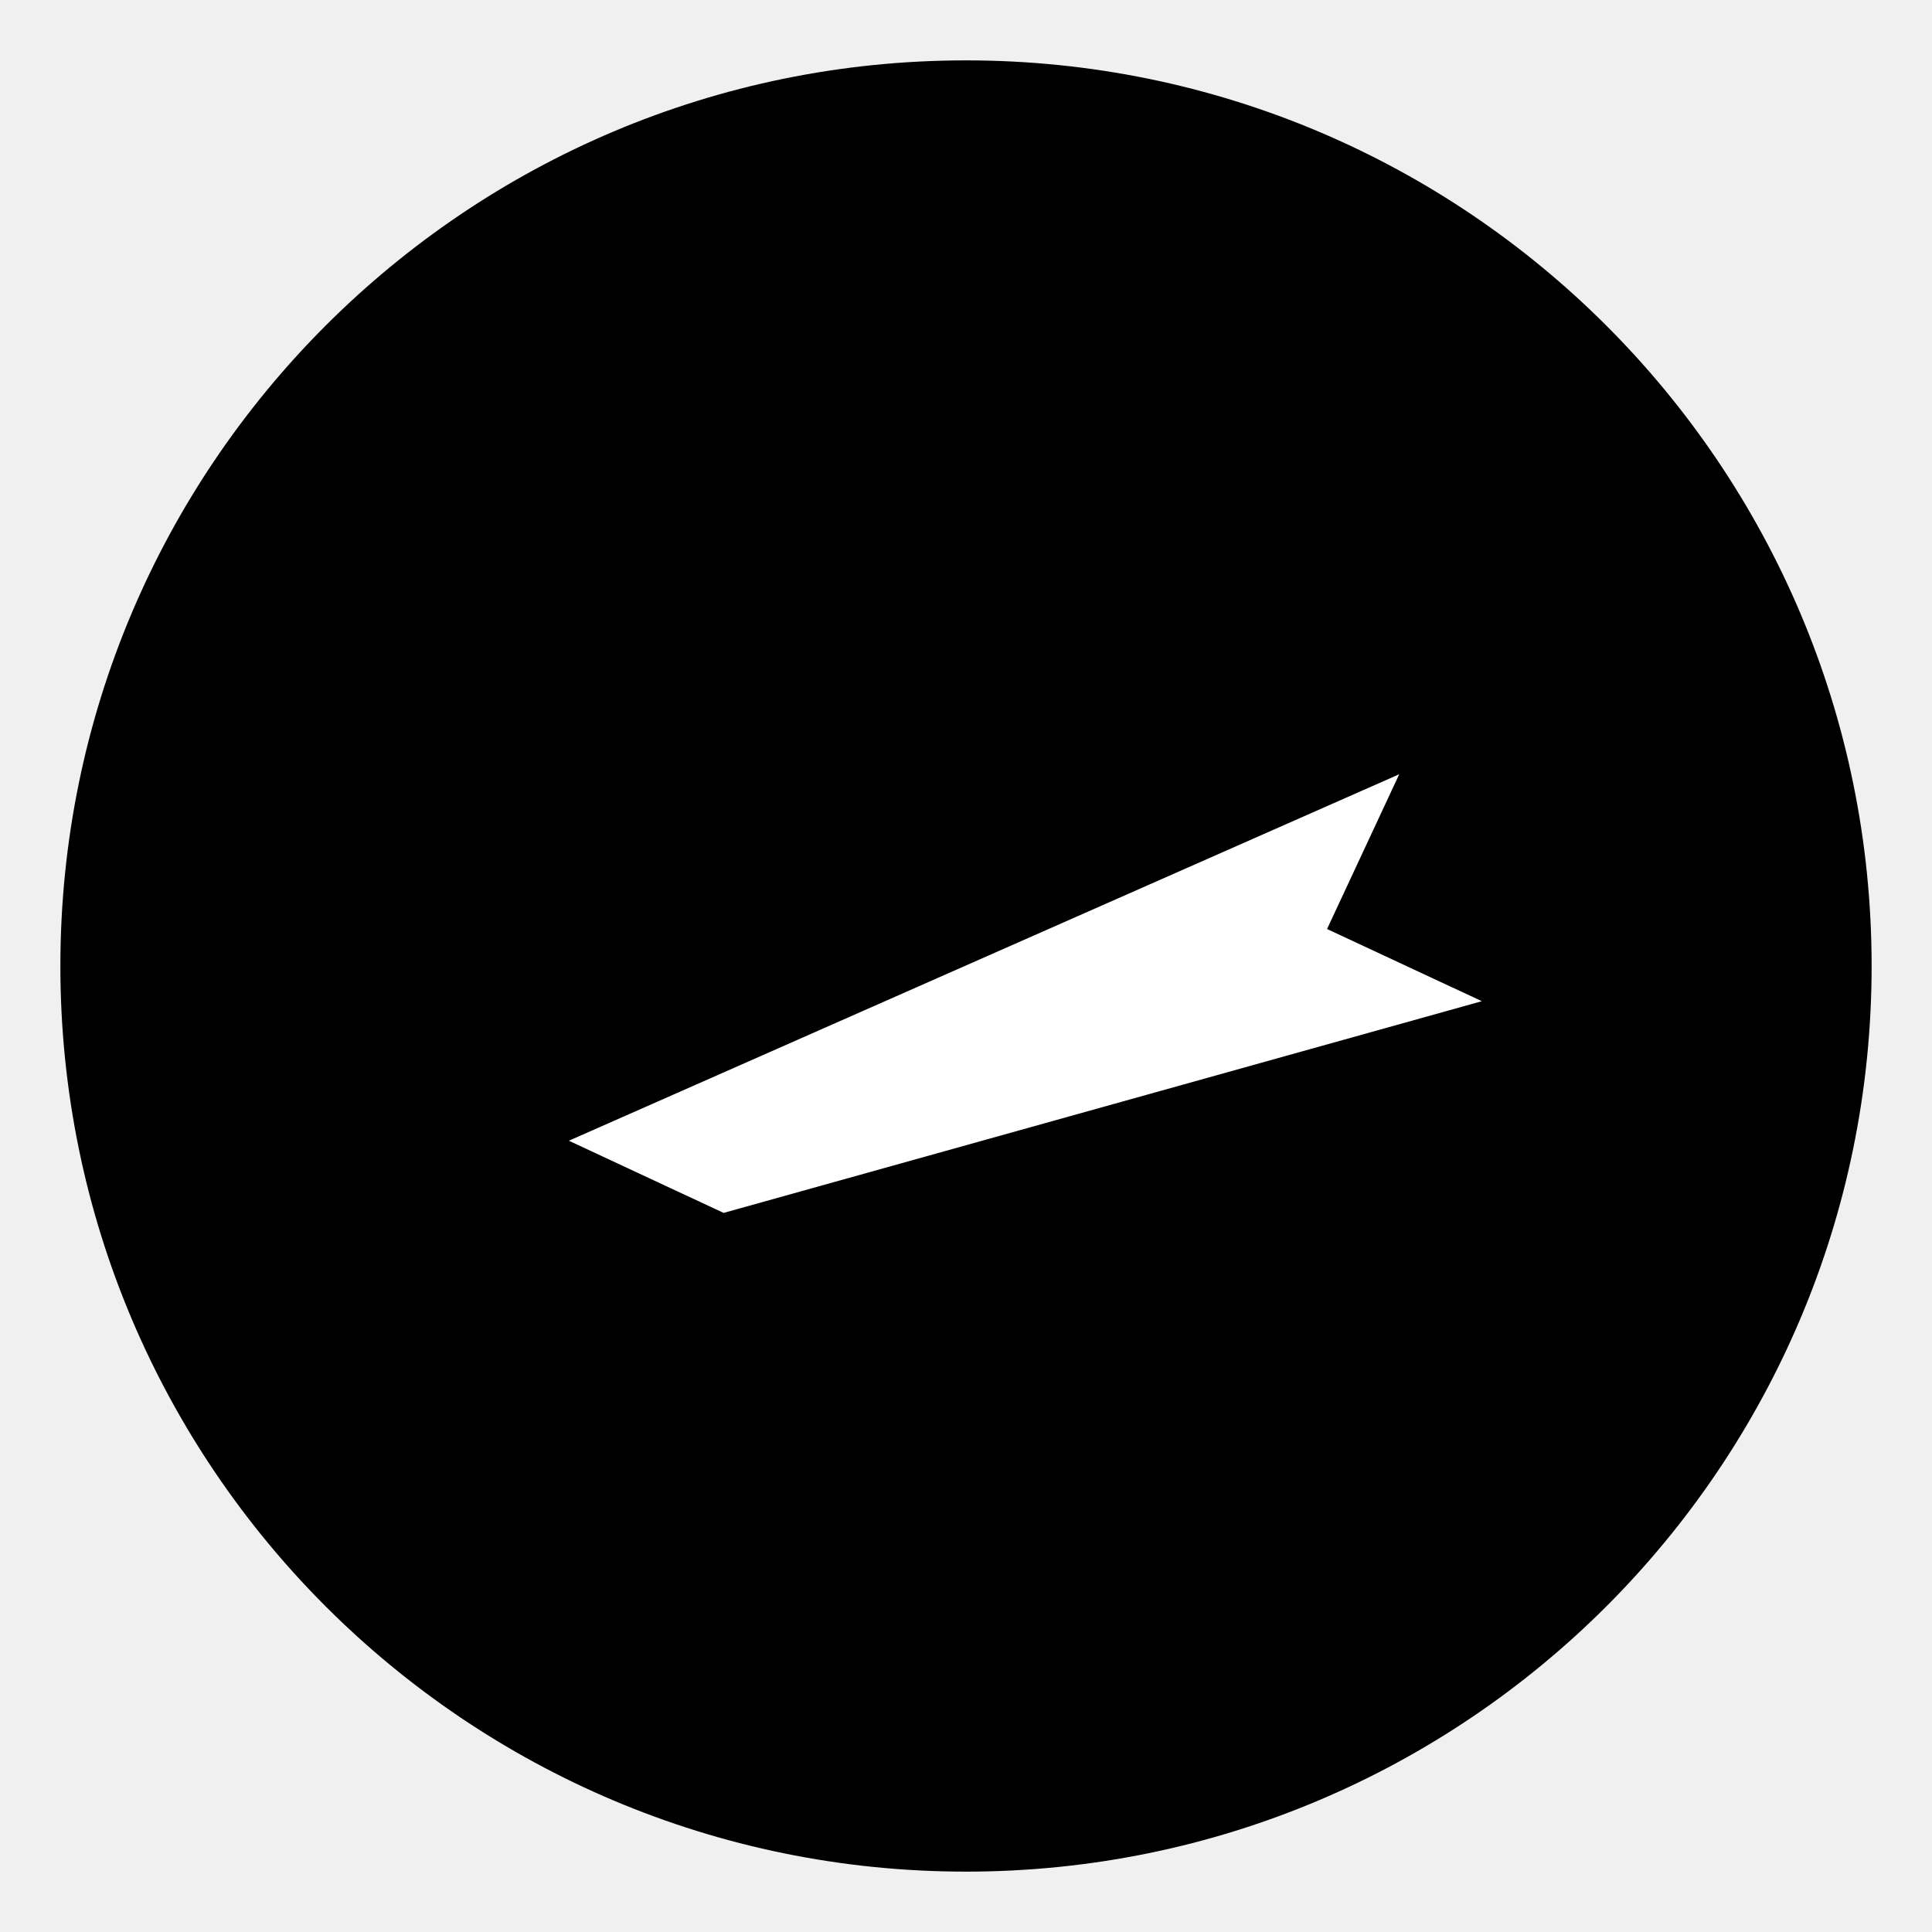
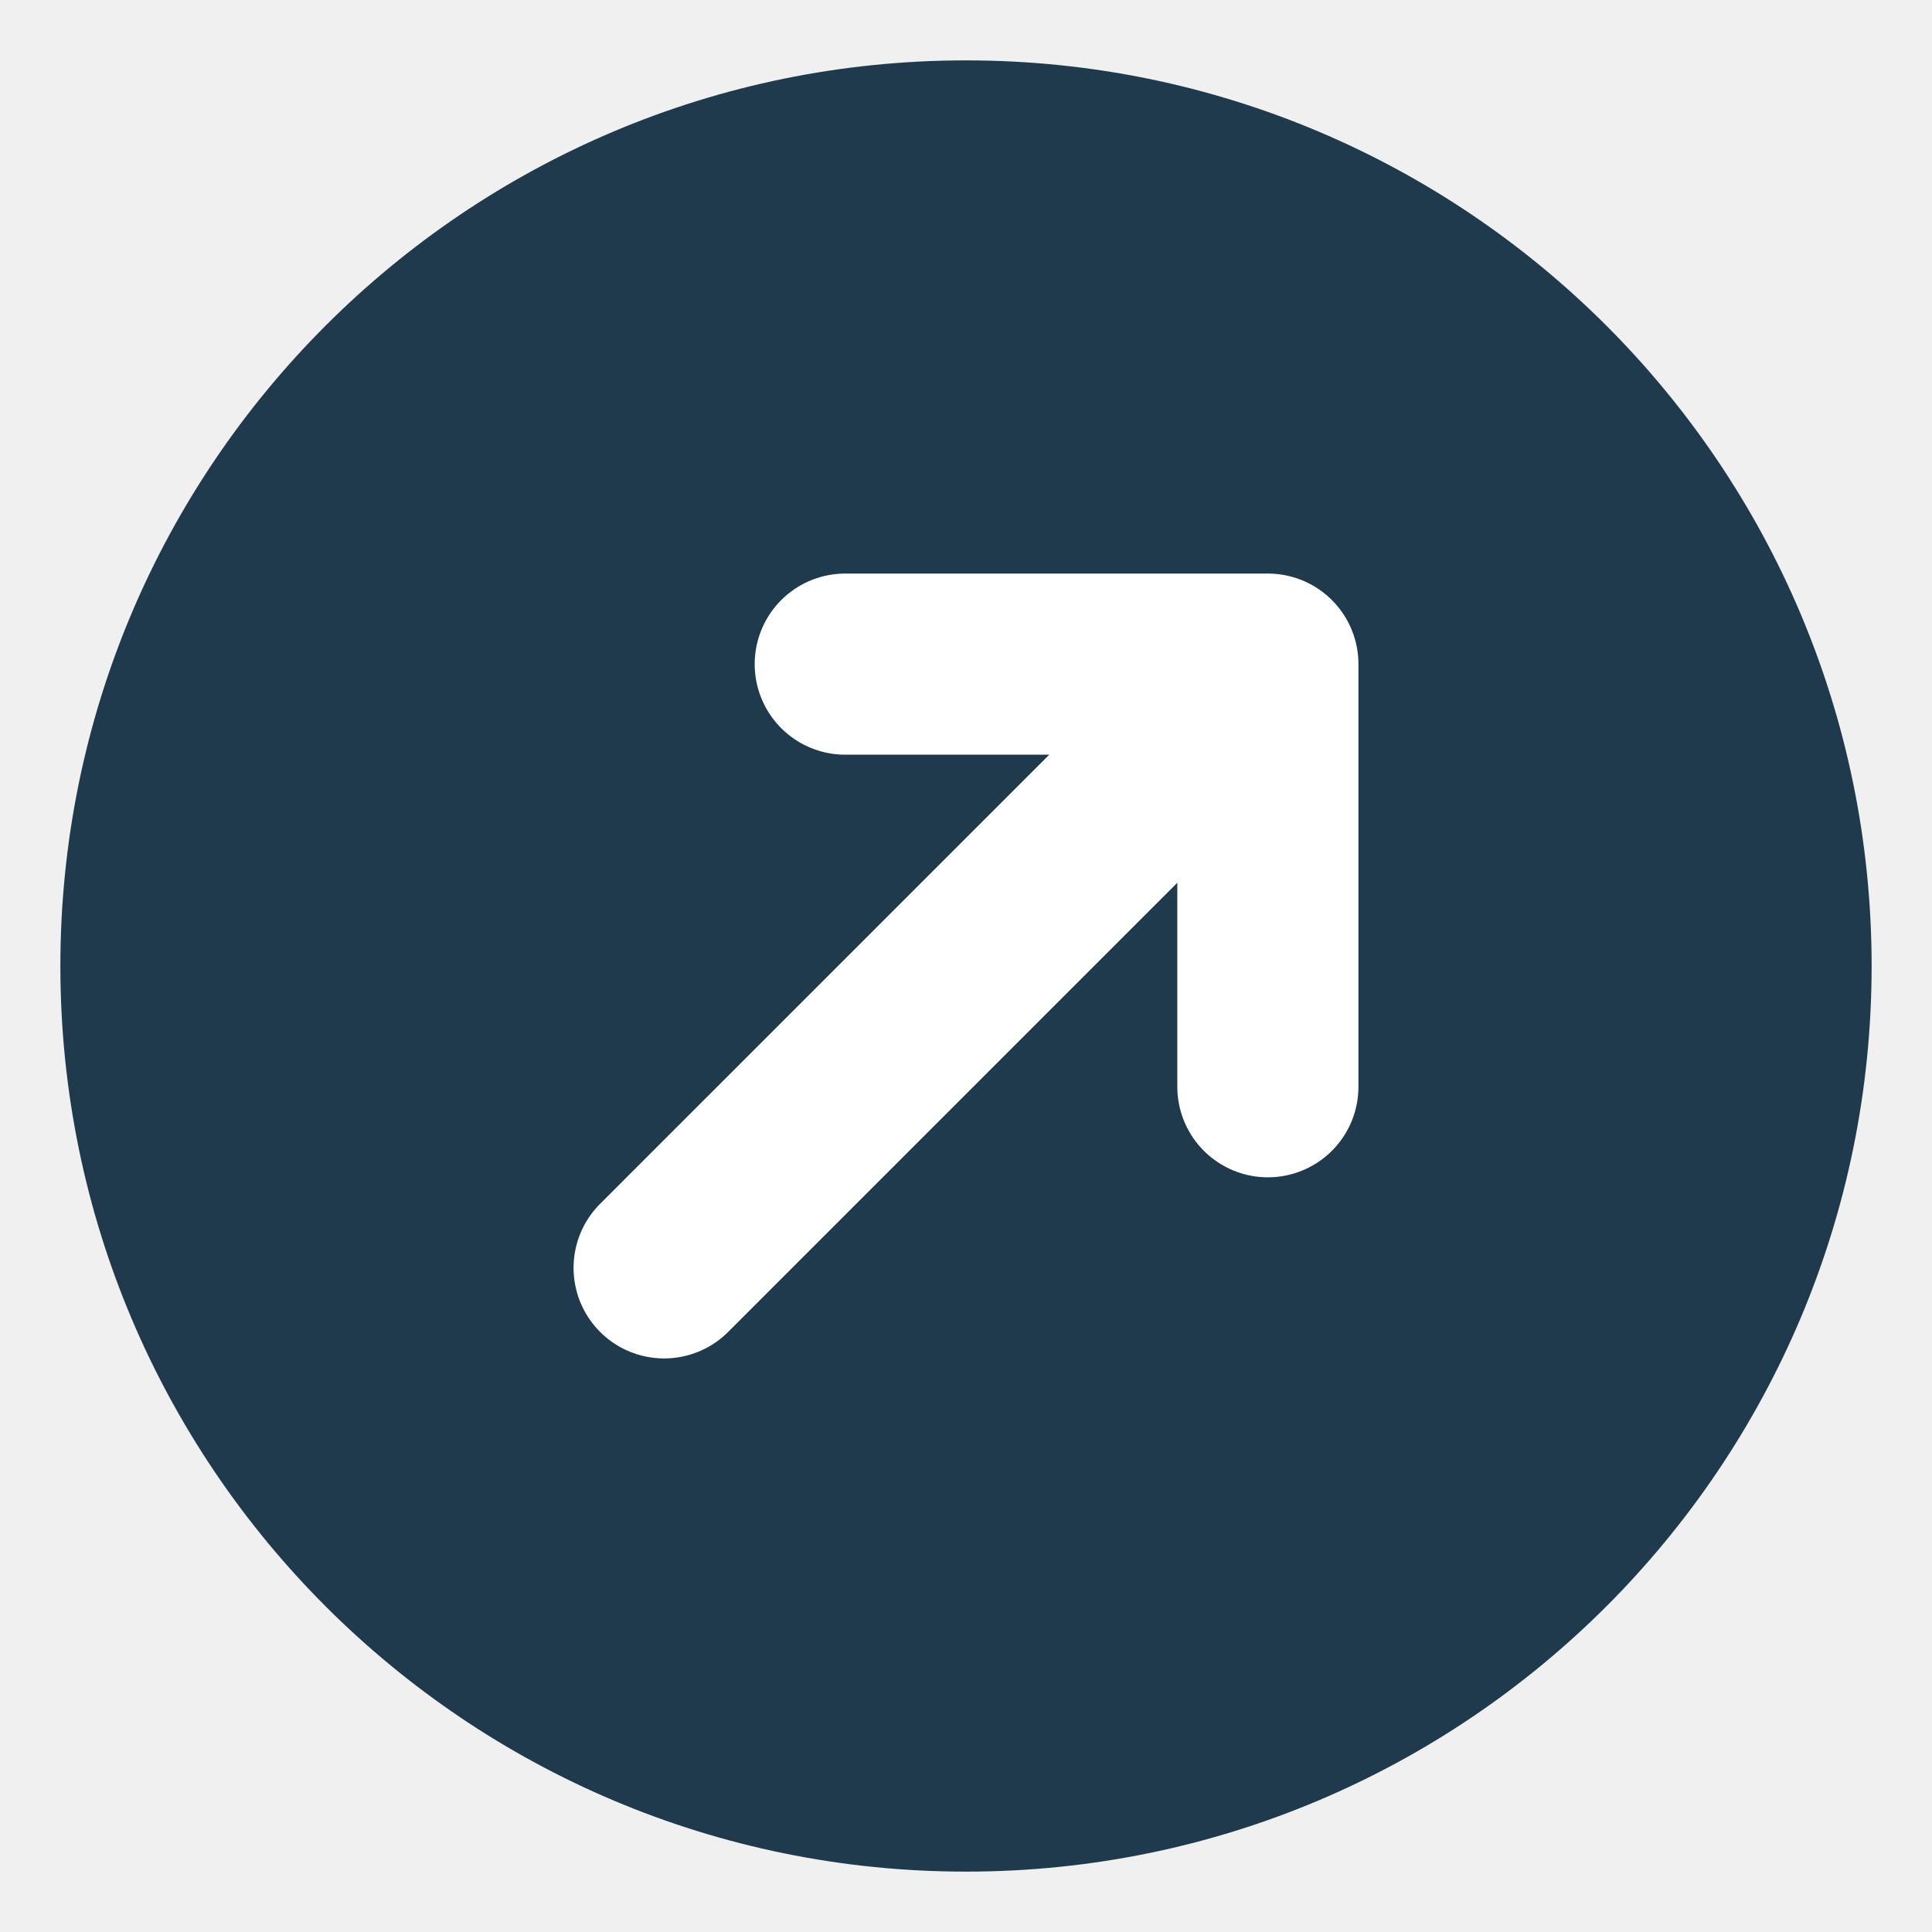
<svg xmlns="http://www.w3.org/2000/svg" viewBox="0 0 64 64" role="img" aria-label="DubaiPoints mark">
-   <circle cx="32" cy="32" r="30" fill="currentColor" />
-   <g transform="translate(32 33) rotate(-20)" fill="#ffffff">
-     <path d="M -14 0 L 16 -2 L 12 2 L 16 6 L -10 4 Z" />
-   </g>
+   <circle cx="32" cy="32" r="30" fill="#1f3a4d" />
+   <path d="M 22 42 L 42 22 M 28 22 L 42 22 L 42 36" fill="none" stroke="#ffffff" stroke-width="6" stroke-linecap="round" stroke-linejoin="round" />
</svg>
